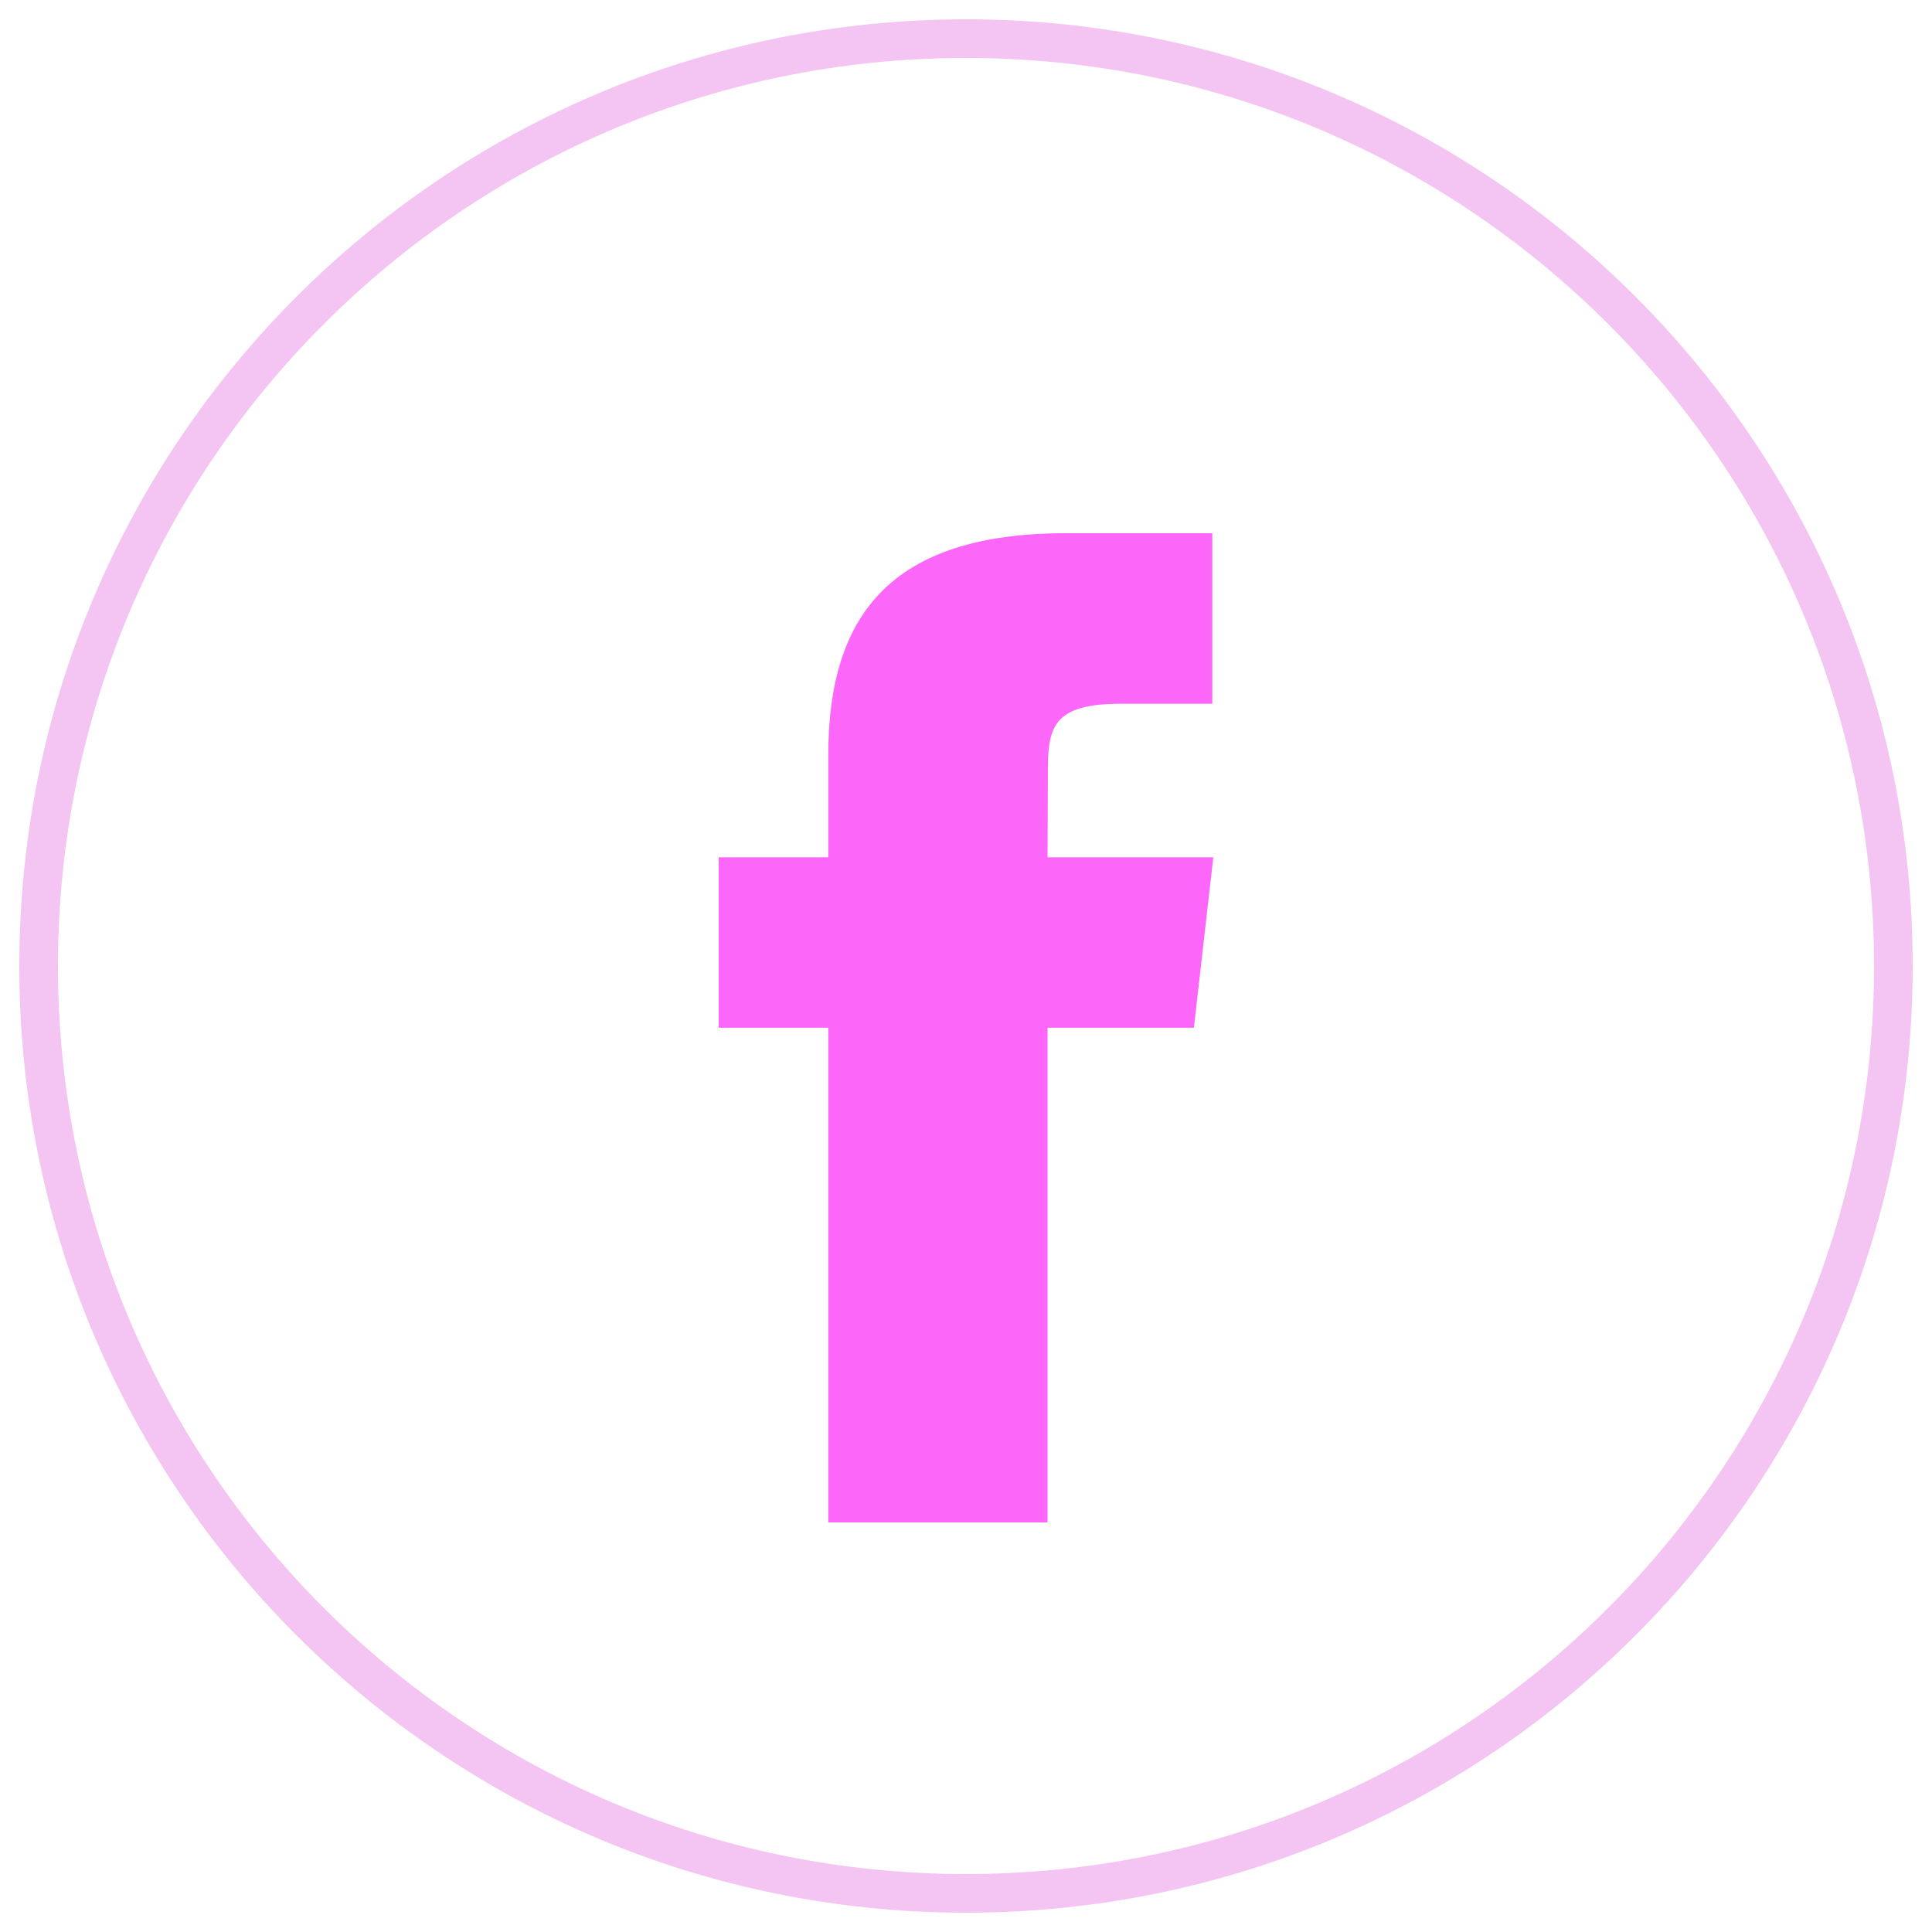
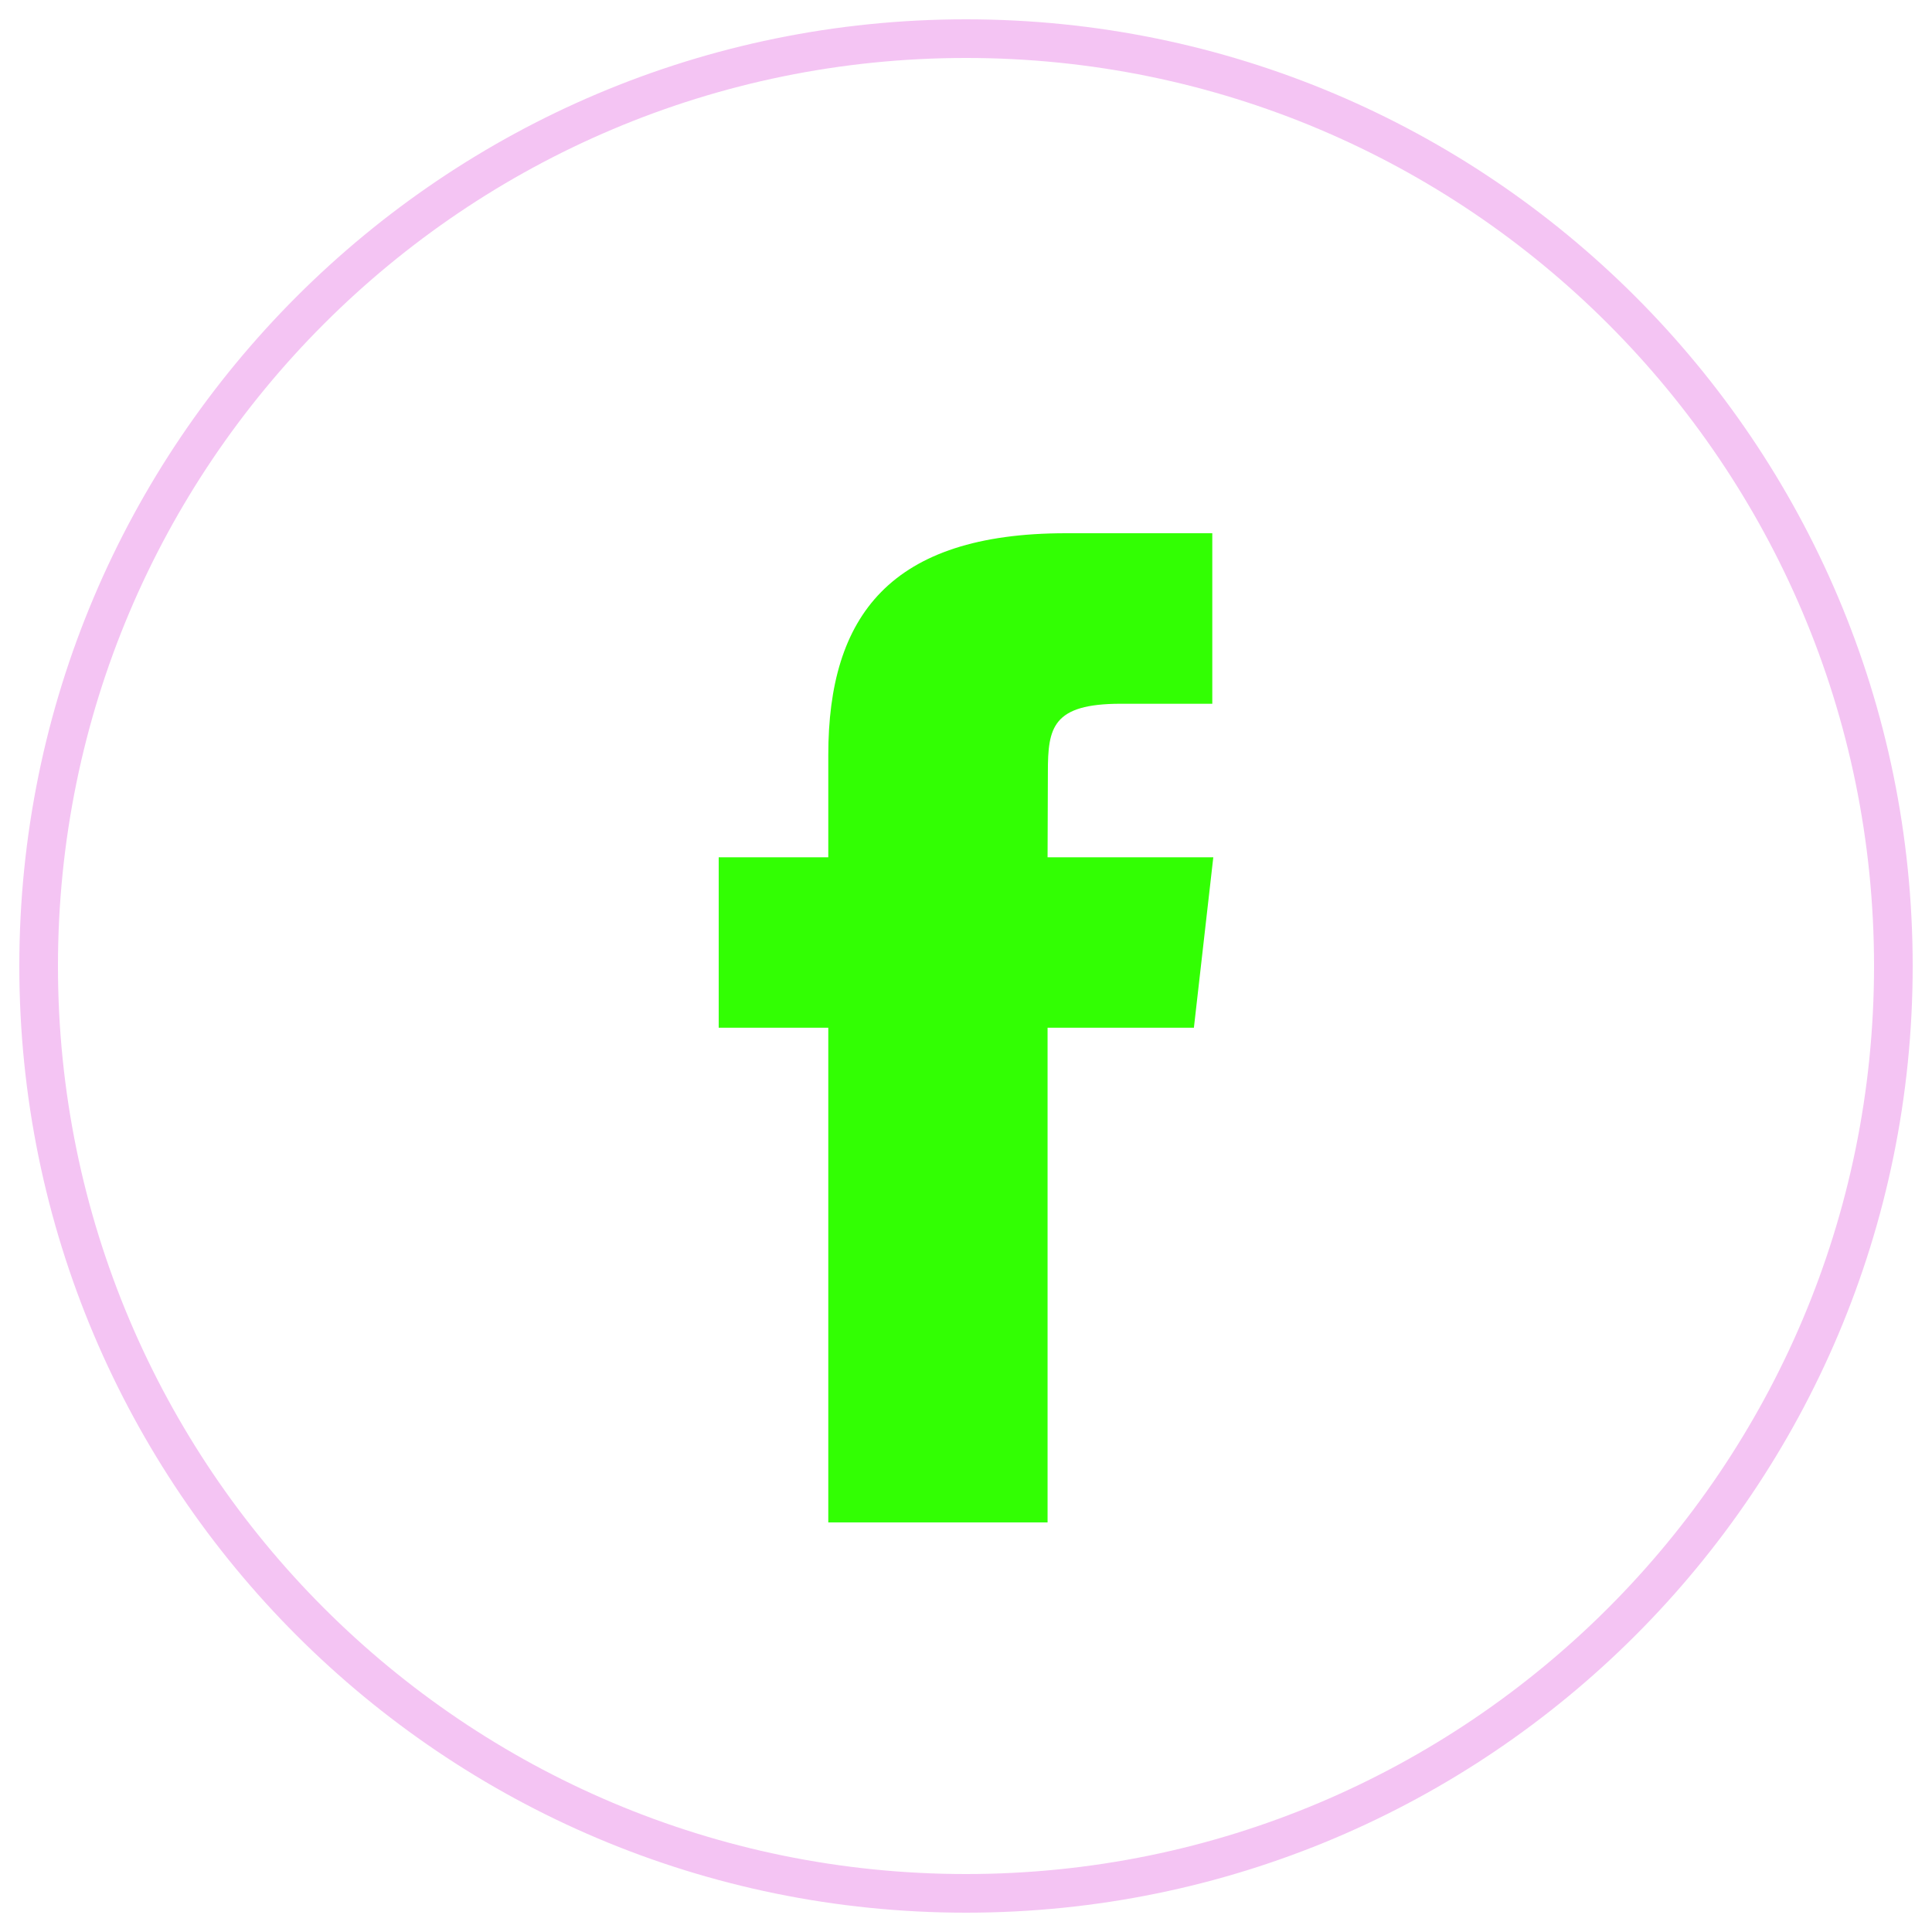
<svg xmlns="http://www.w3.org/2000/svg" width="50px" height="50px" viewBox="0 0 50 50" version="1.1">
  <defs>
    <linearGradient id="grad1" x1="0%" y1="0%" x2="100%" y2="0%">
      <stop offset="0%" style="stop-color:rgb(255,255,0);stop-opacity:1" />
      <stop offset="100%" style="stop-color:rgb(255,0,0);stop-opacity:1" />
    </linearGradient>
  </defs>
  <g id="Blog" stroke="none" stroke-width="1" fill="none" fill-rule="evenodd">
    <g id="Blog---Detail" transform="translate(-230, -925)">
      <g id="Group" transform="translate(231, 926)">
        <g id="facebook">
          <circle id="Oval" stroke="#f4c4f3" cx="24" cy="24" r="24" />
-           <path d="M26.112,38.4 L20.436,38.4 L20.436,25.598 L17.6,25.598 L17.6,21.187 L20.436,21.187 L20.436,18.539 C20.436,14.941 22.037,12.8 26.587,12.8 L30.374,12.8 L30.374,17.213 L28.007,17.213 C26.236,17.213 26.119,17.829 26.119,18.979 L26.111,21.187 L30.4,21.187 L29.898,25.598 L26.111,25.598 L26.111,38.4 L26.112,38.4 Z" id="Shape" fill="#fc67fa" />
+           <path d="M26.112,38.4 L20.436,38.4 L20.436,25.598 L17.6,25.598 L17.6,21.187 L20.436,21.187 L20.436,18.539 C20.436,14.941 22.037,12.8 26.587,12.8 L30.374,12.8 L30.374,17.213 L28.007,17.213 C26.236,17.213 26.119,17.829 26.119,18.979 L26.111,21.187 L30.4,21.187 L29.898,25.598 L26.111,25.598 L26.111,38.4 L26.112,38.4 Z" id="Shape" fill="#32ff03" />
        </g>
      </g>
    </g>
  </g>
</svg>
